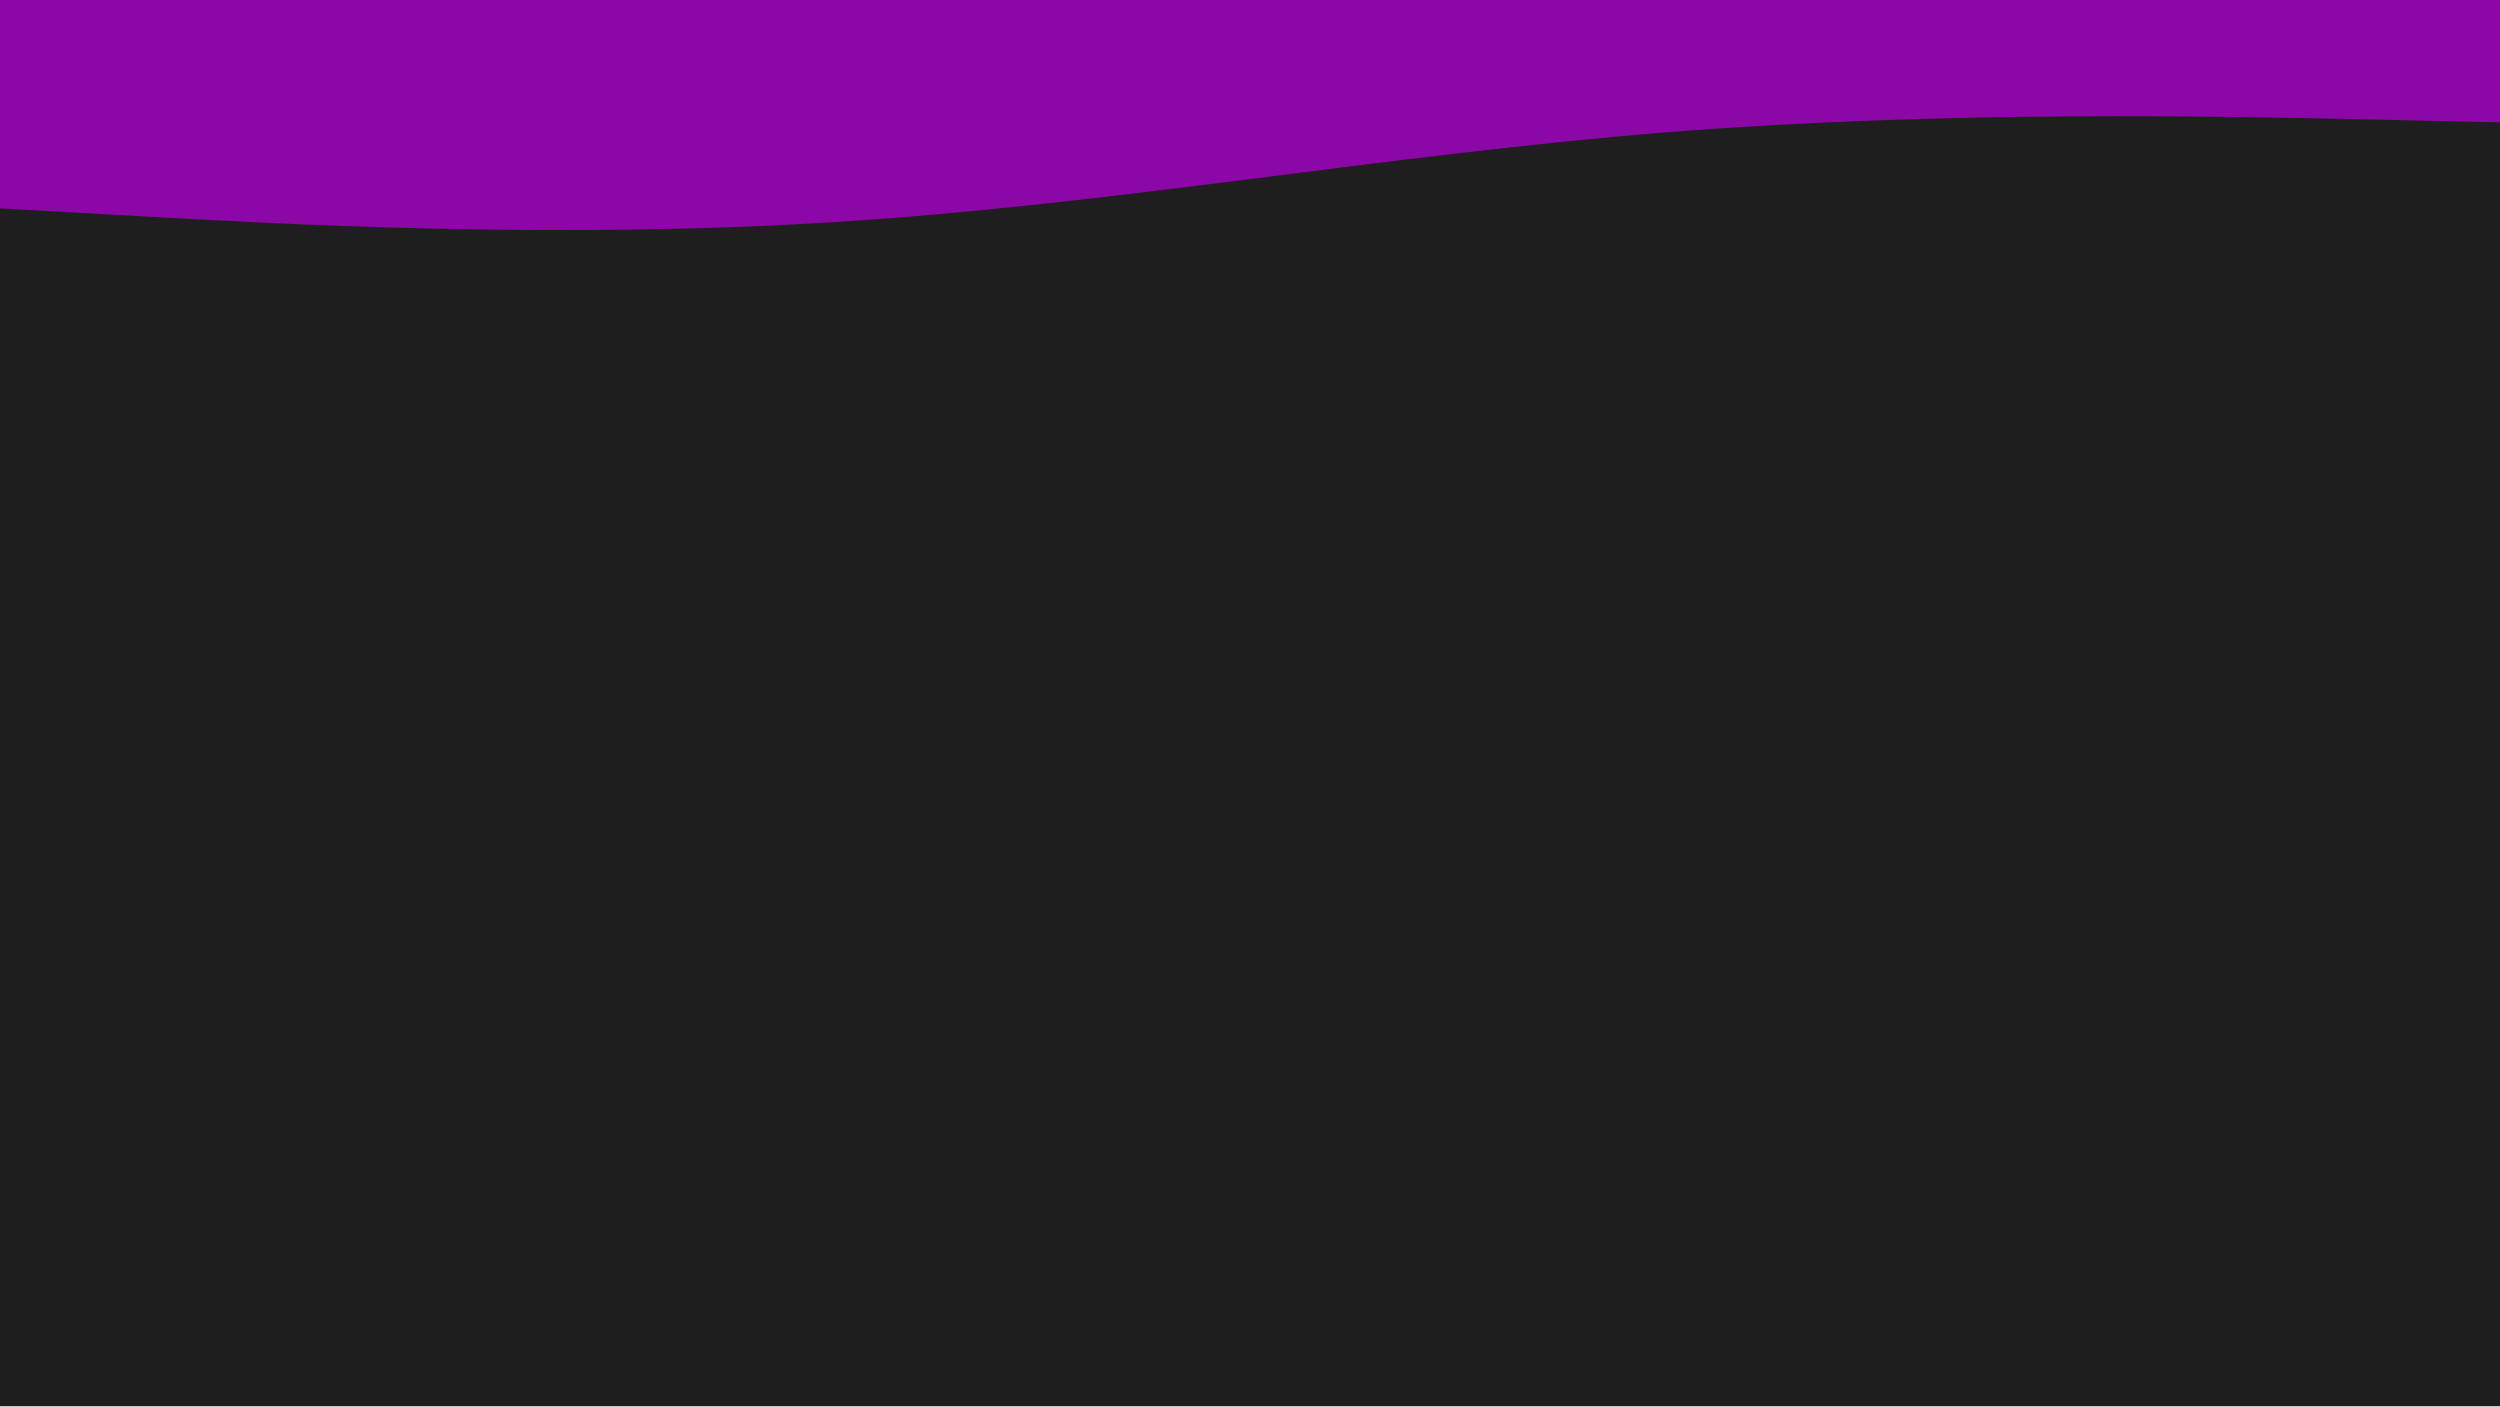
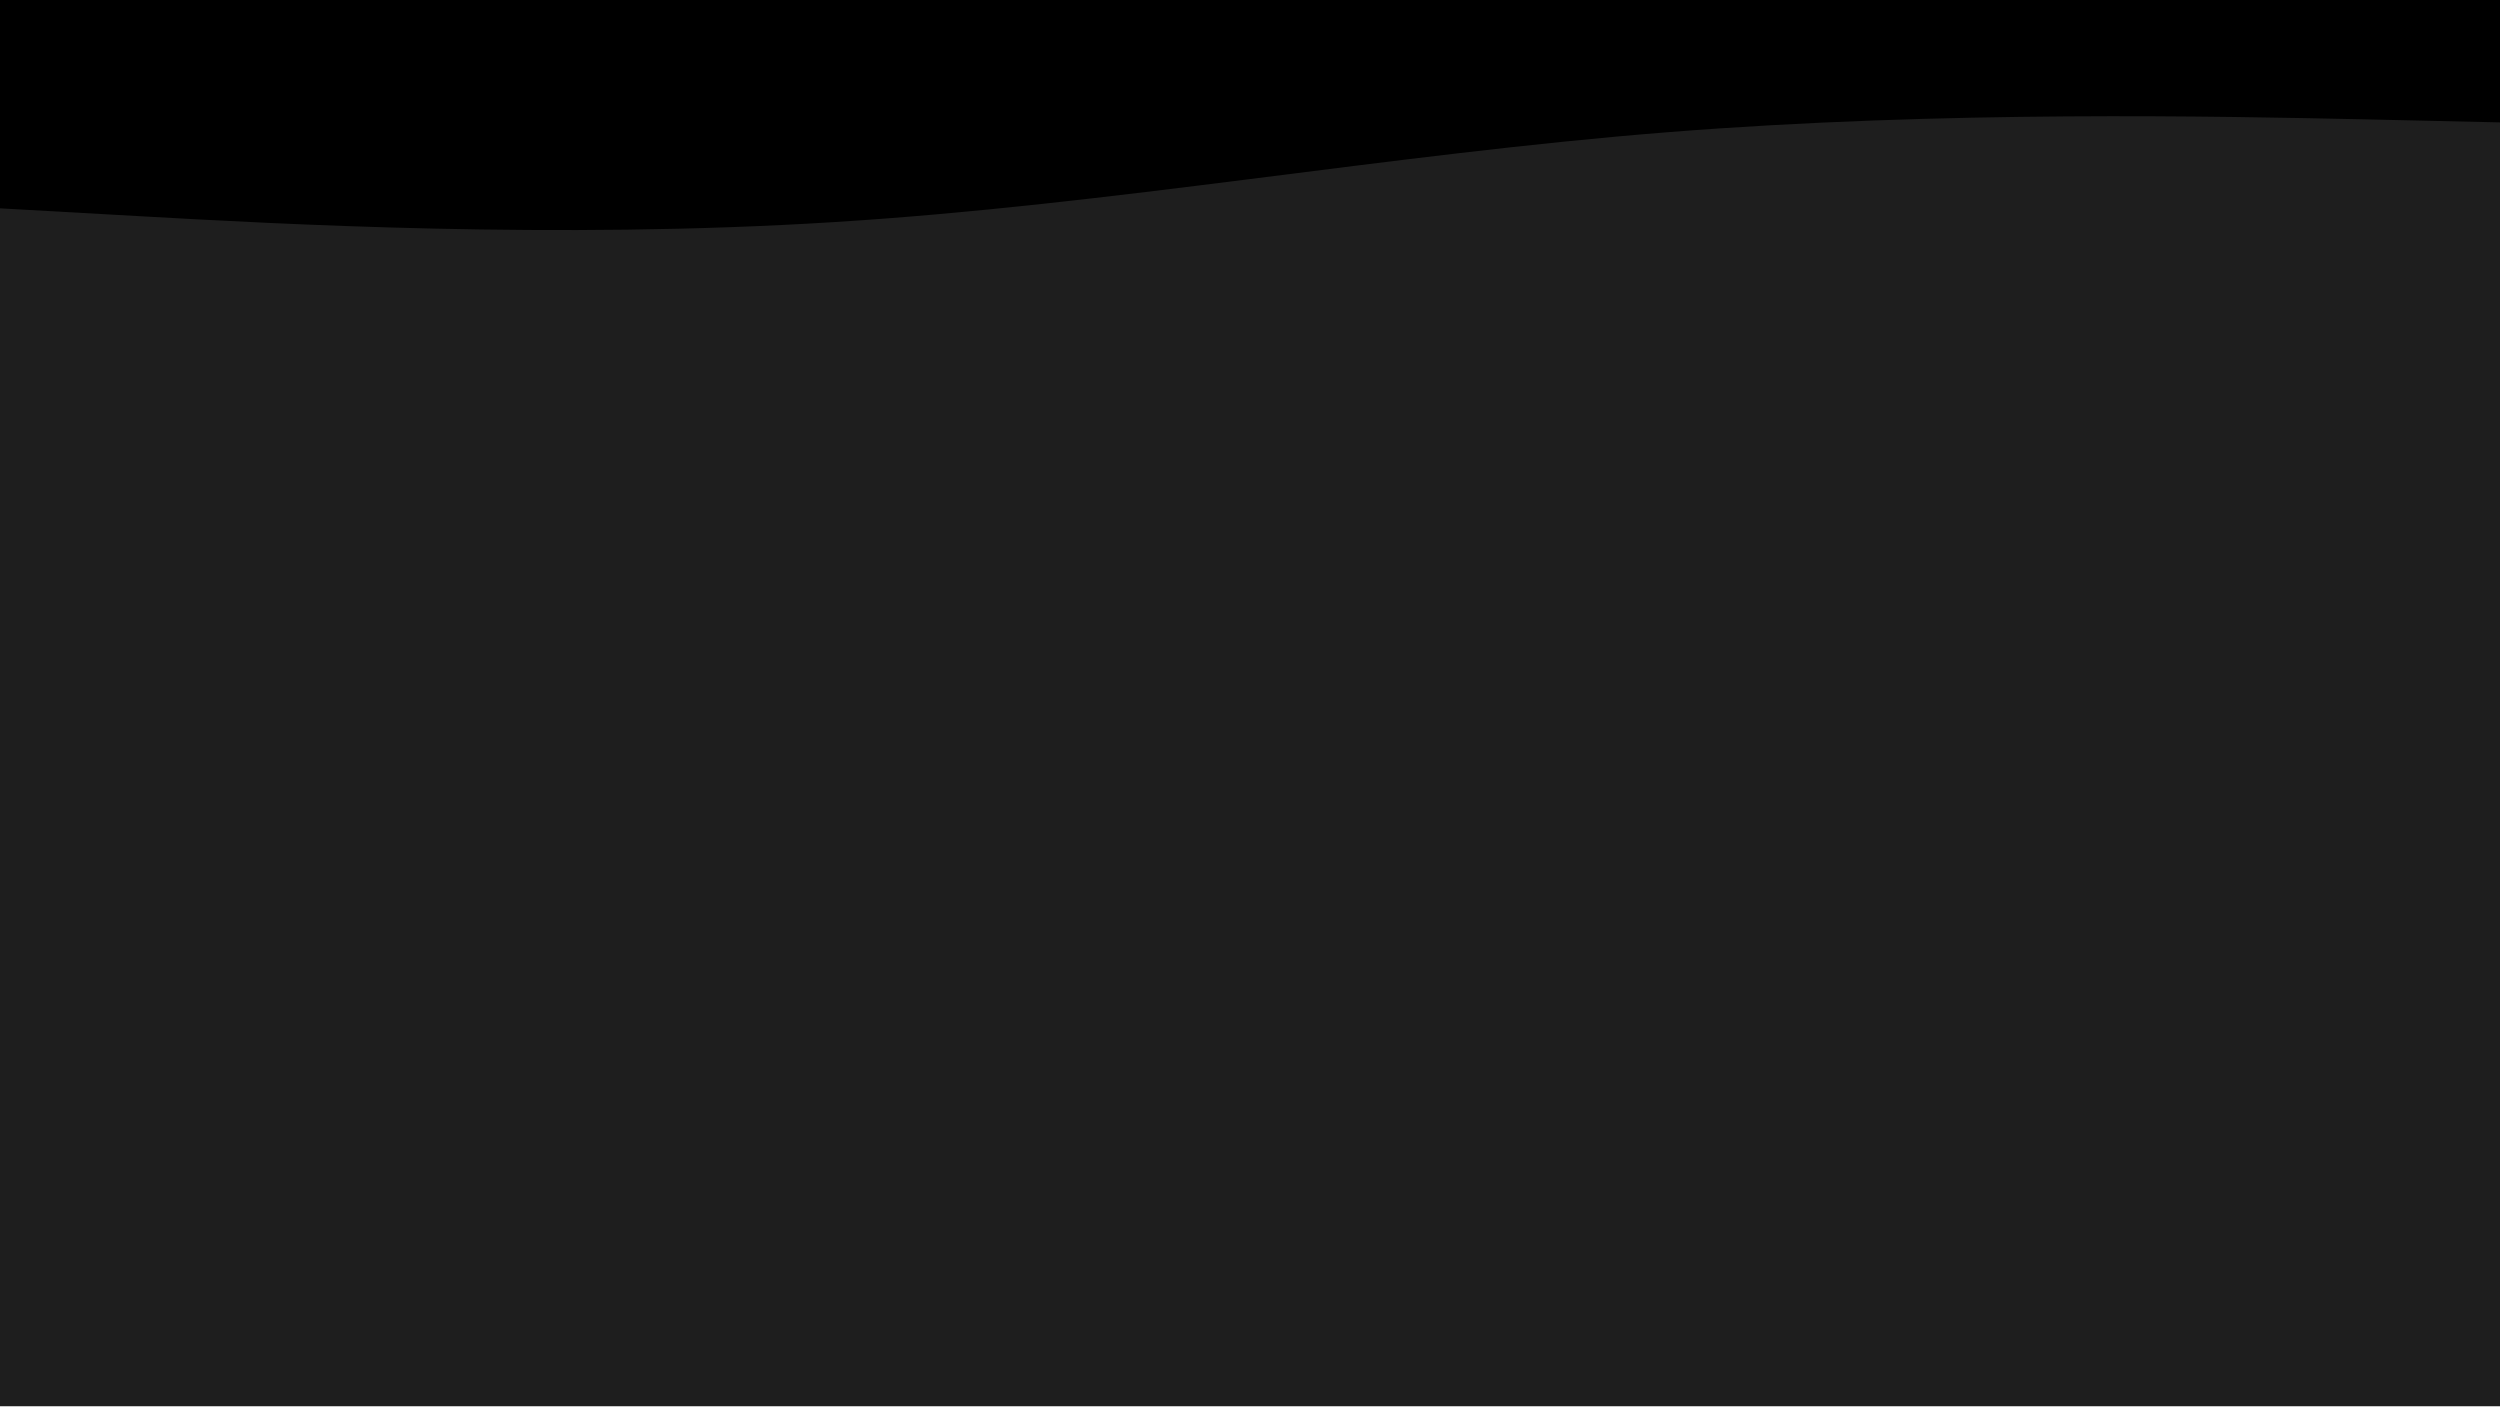
<svg xmlns="http://www.w3.org/2000/svg" id="visual" viewBox="0 0 960 540" width="960" height="540" version="1.1">
  <rect x="0" y="0" width="960" height="540" fill="#1e1e1e" />
-   <path d="M0 80L53.3 83C106.7 86 213.3 92 320 85.3C426.7 78.7 533.3 59.3 640 50.8C746.7 42.3 853.3 44.7 906.7 45.8L960 47L960 0L906.7 0C853.3 0 746.7 0 640 0C533.3 0 426.7 0 320 0C213.3 0 106.7 0 53.3 0L0 0Z" fill="#8B07A6" stroke-linecap="round" stroke-linejoin="miter" />
+   <path d="M0 80L53.3 83C106.7 86 213.3 92 320 85.3C426.7 78.7 533.3 59.3 640 50.8C746.7 42.3 853.3 44.7 906.7 45.8L960 47L960 0L906.7 0C853.3 0 746.7 0 640 0C533.3 0 426.7 0 320 0C213.3 0 106.7 0 53.3 0L0 0Z" fill="#000000" stroke-linecap="round" stroke-linejoin="miter" />
</svg>
